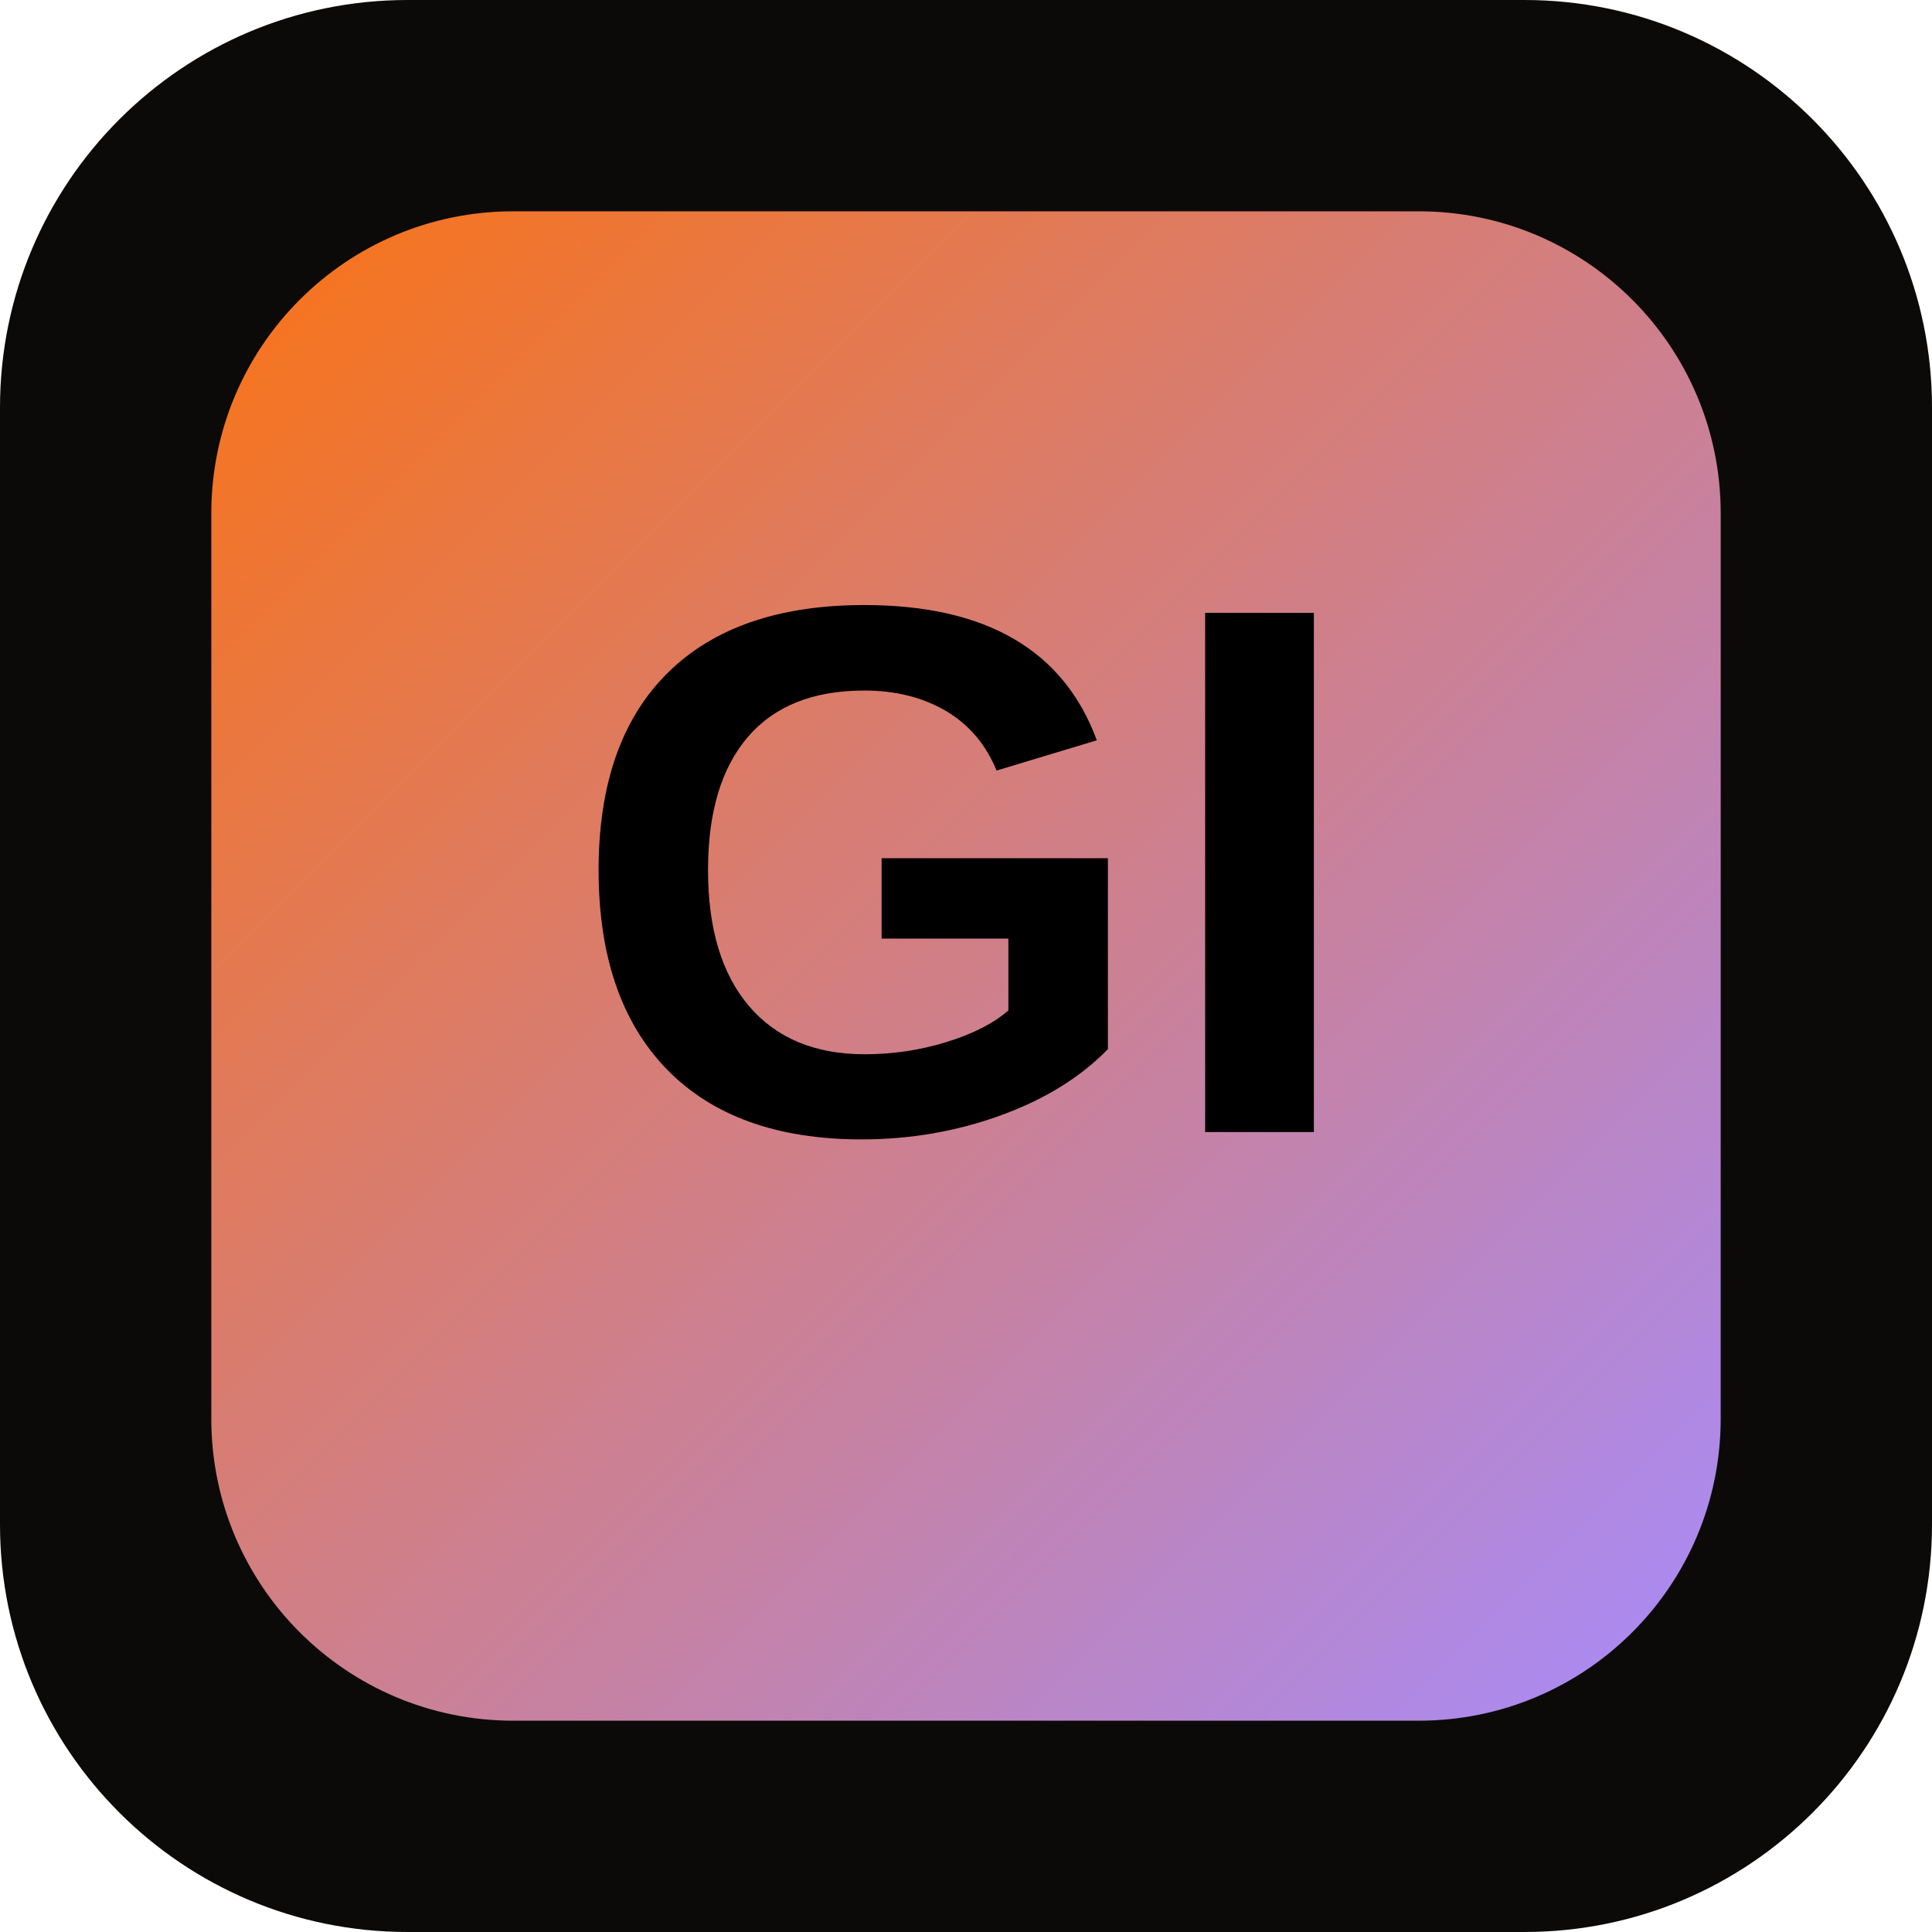
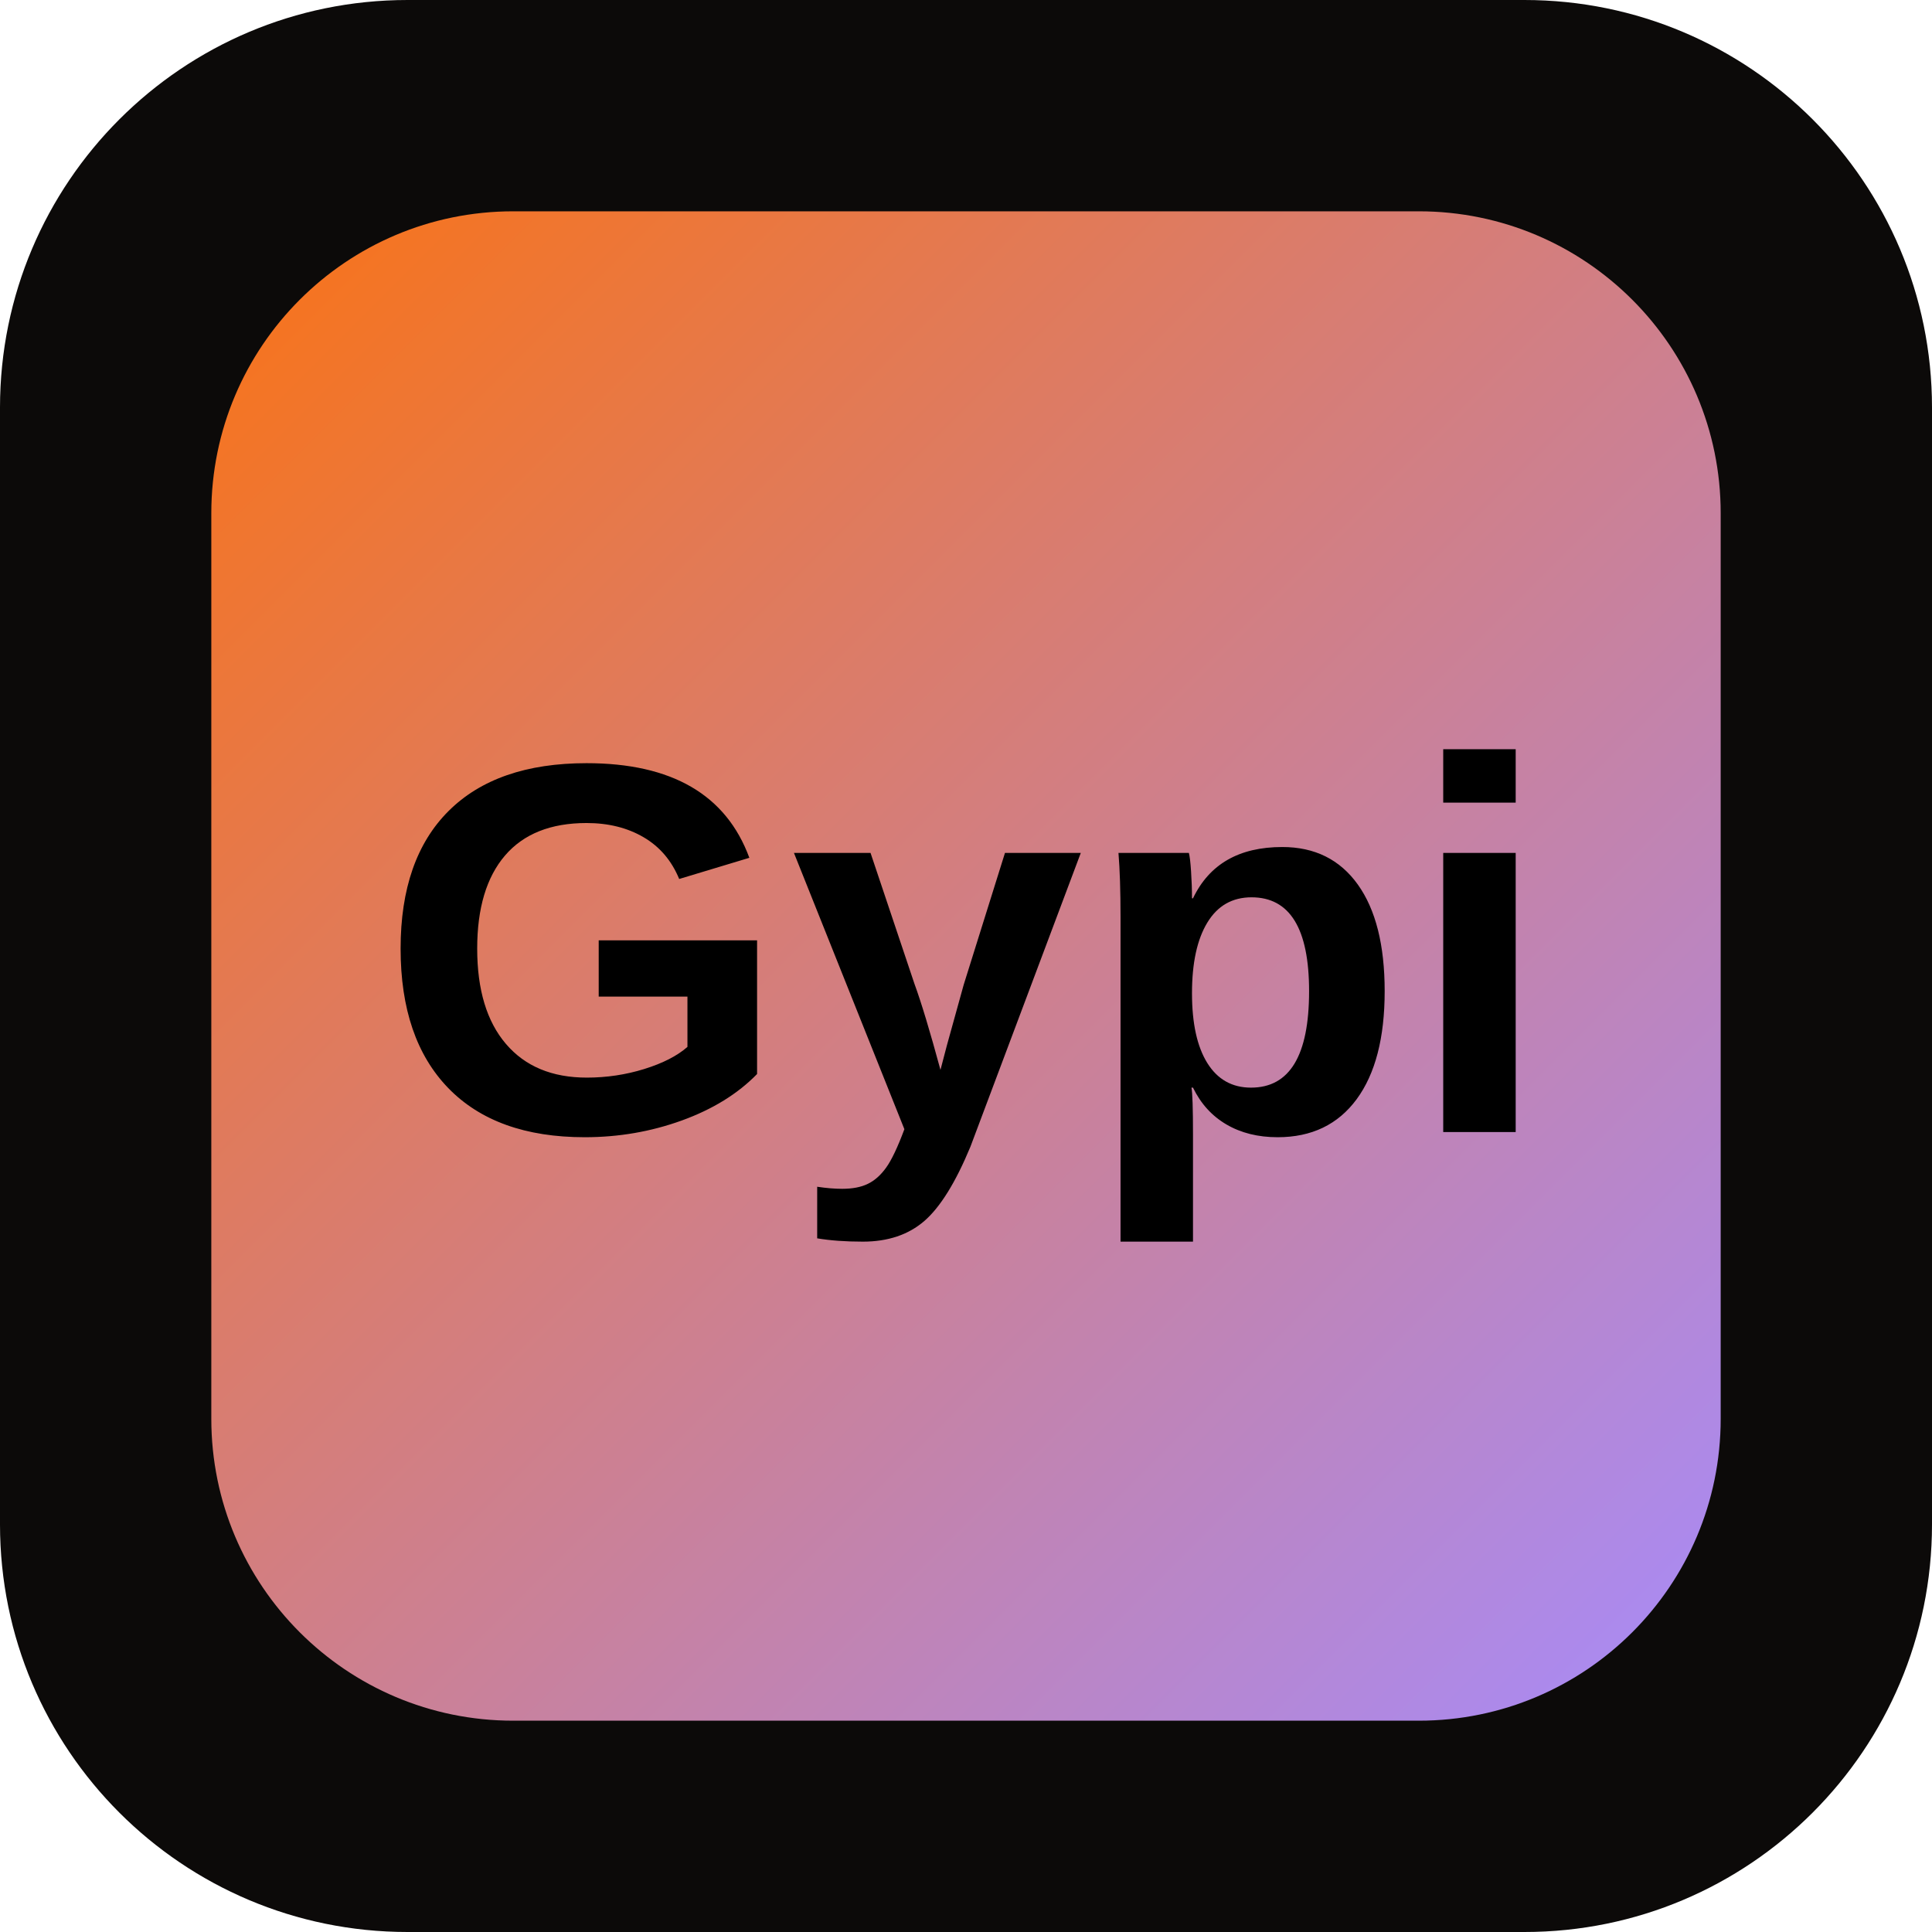
<svg xmlns="http://www.w3.org/2000/svg" width="512" height="512" viewBox="0 0 512 512">
  <defs>
    <linearGradient id="g" x1="0" y1="0" x2="1" y2="1">
      <stop offset="0%" stop-color="#F97316" />
      <stop offset="100%" stop-color="#A78BFA" />
    </linearGradient>
  </defs>
  <rect width="512" height="512" rx="108" fill="#0C0A09" />
  <rect x="56" y="56" width="400" height="400" rx="80" fill="url(#g)" />
-   <text x="256" y="300" font-family="Arial,sans-serif" font-size="200" font-weight="900" fill="#000" text-anchor="middle">GI</text>
+   <text x="256" y="300" font-family="Arial,sans-serif" font-size="140" font-weight="900" fill="#000" text-anchor="middle">Gypi</text>
</svg>
